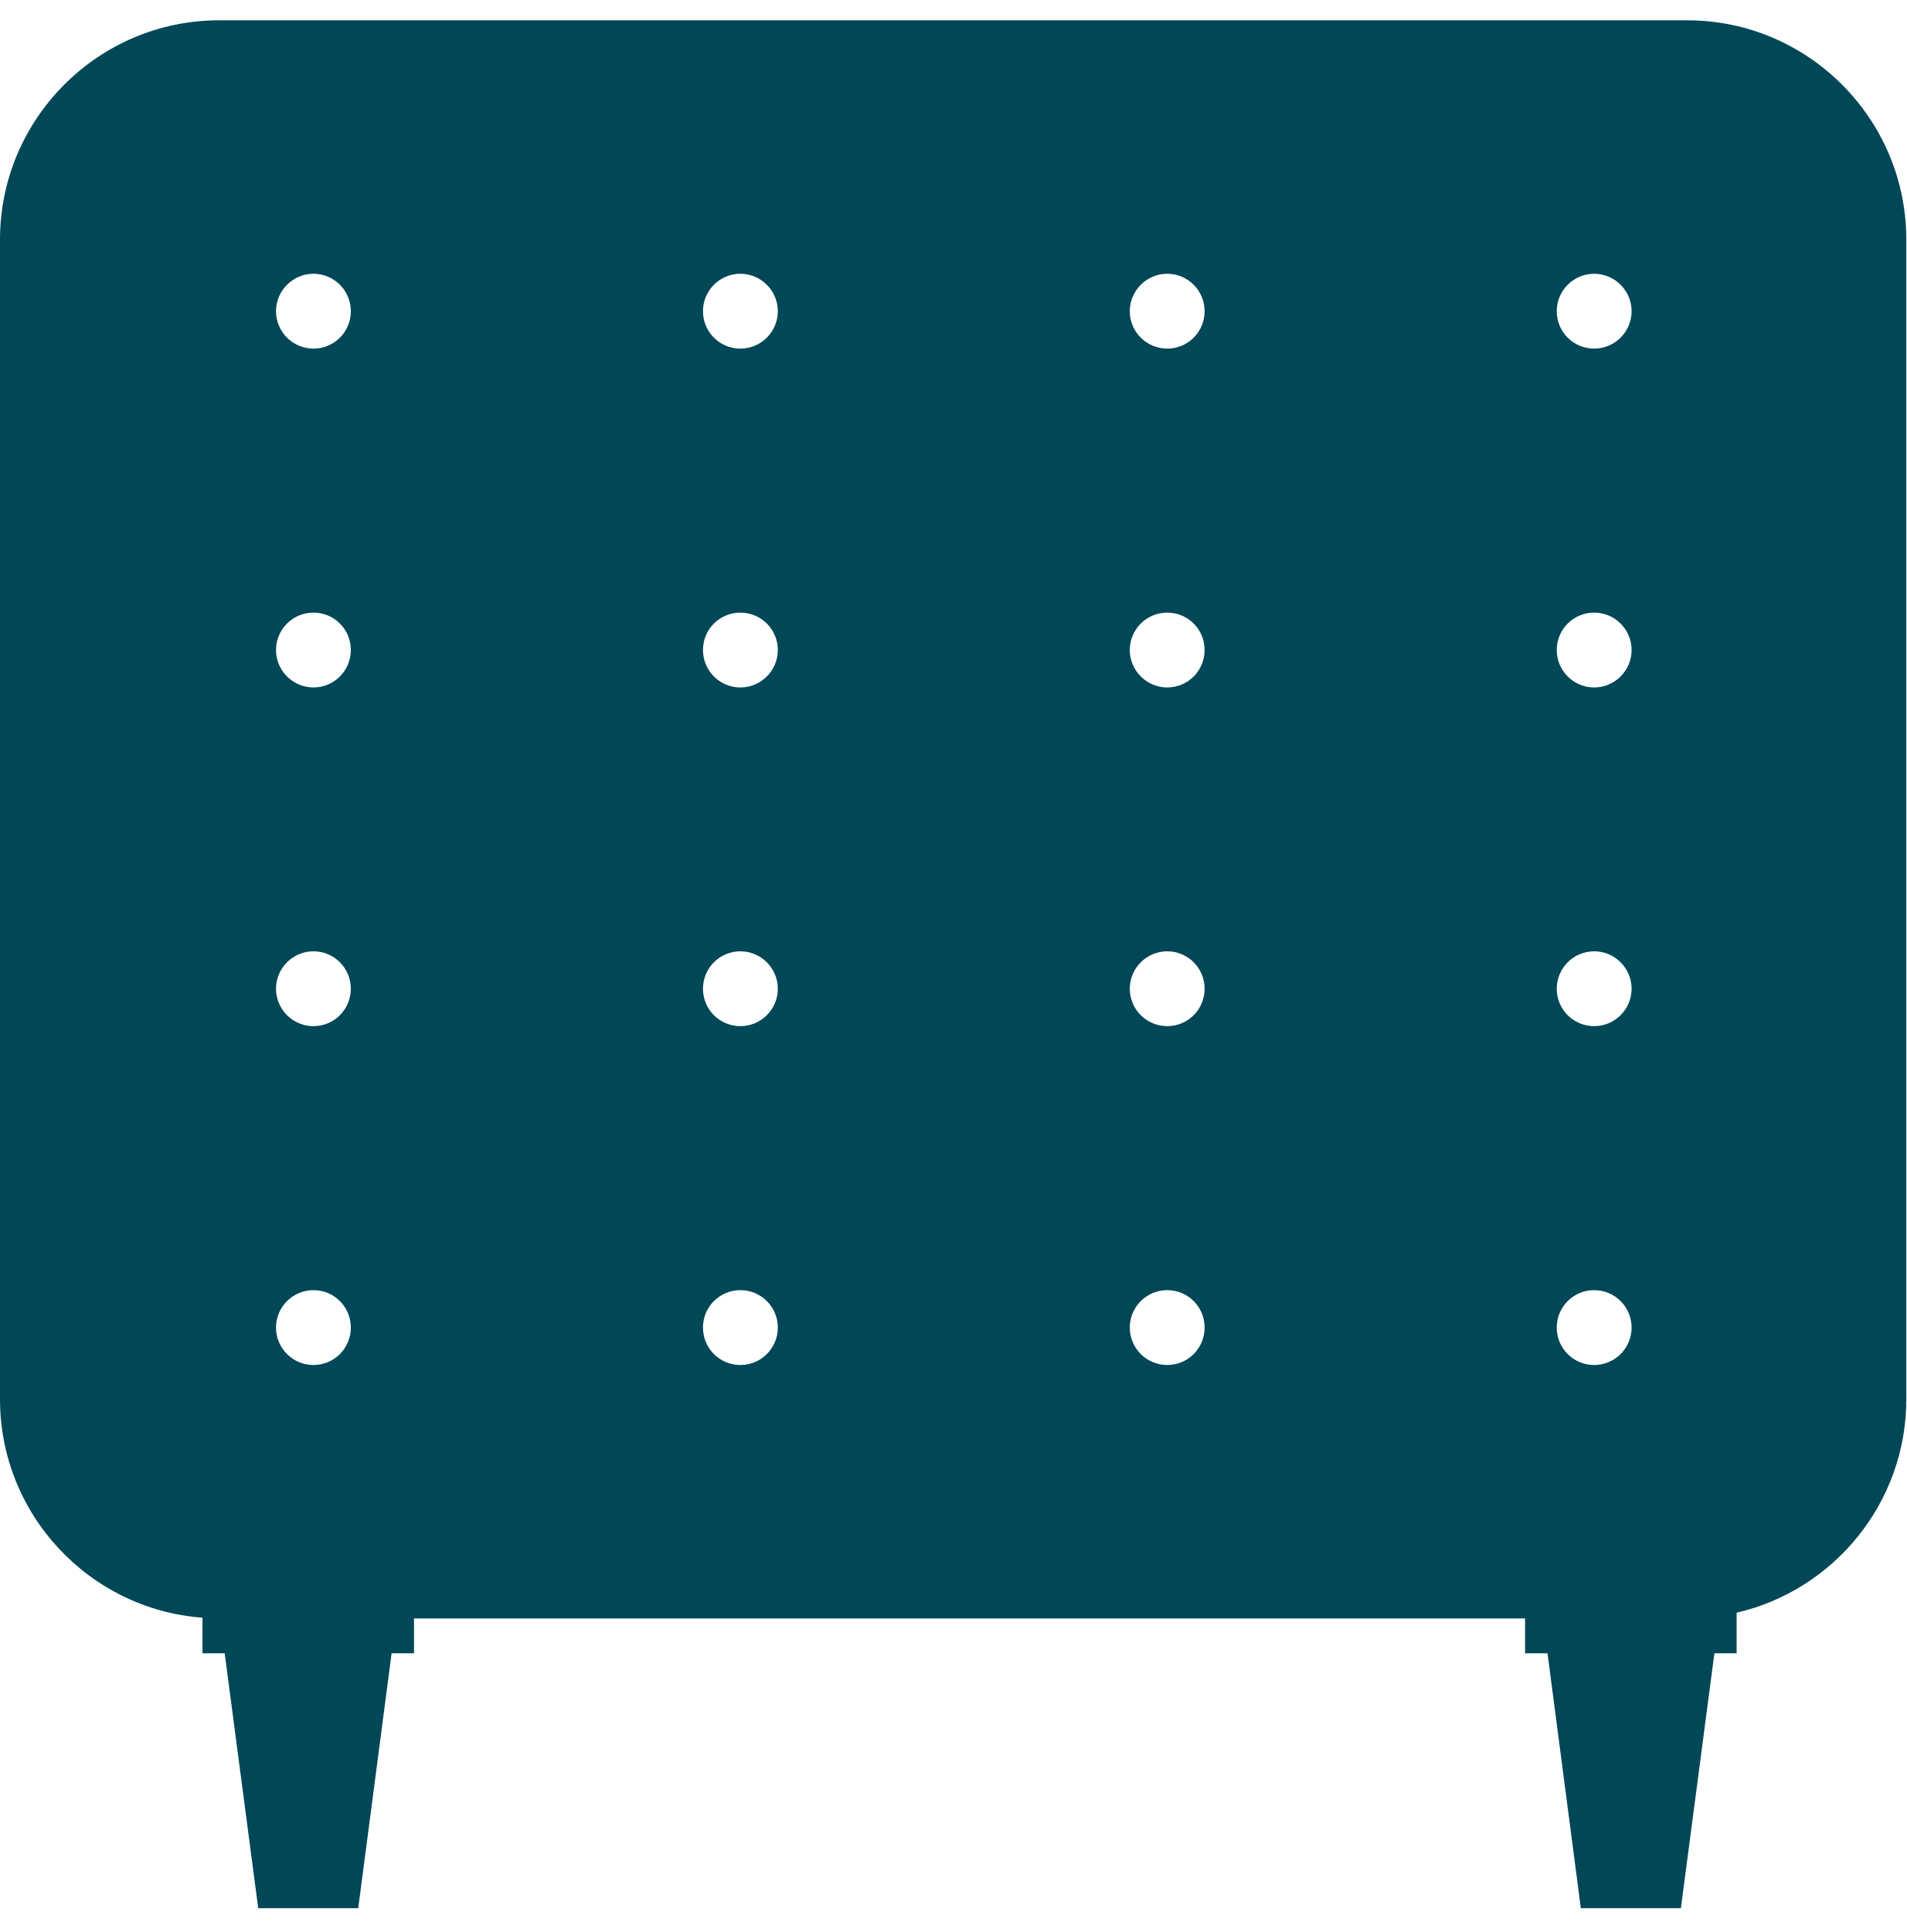
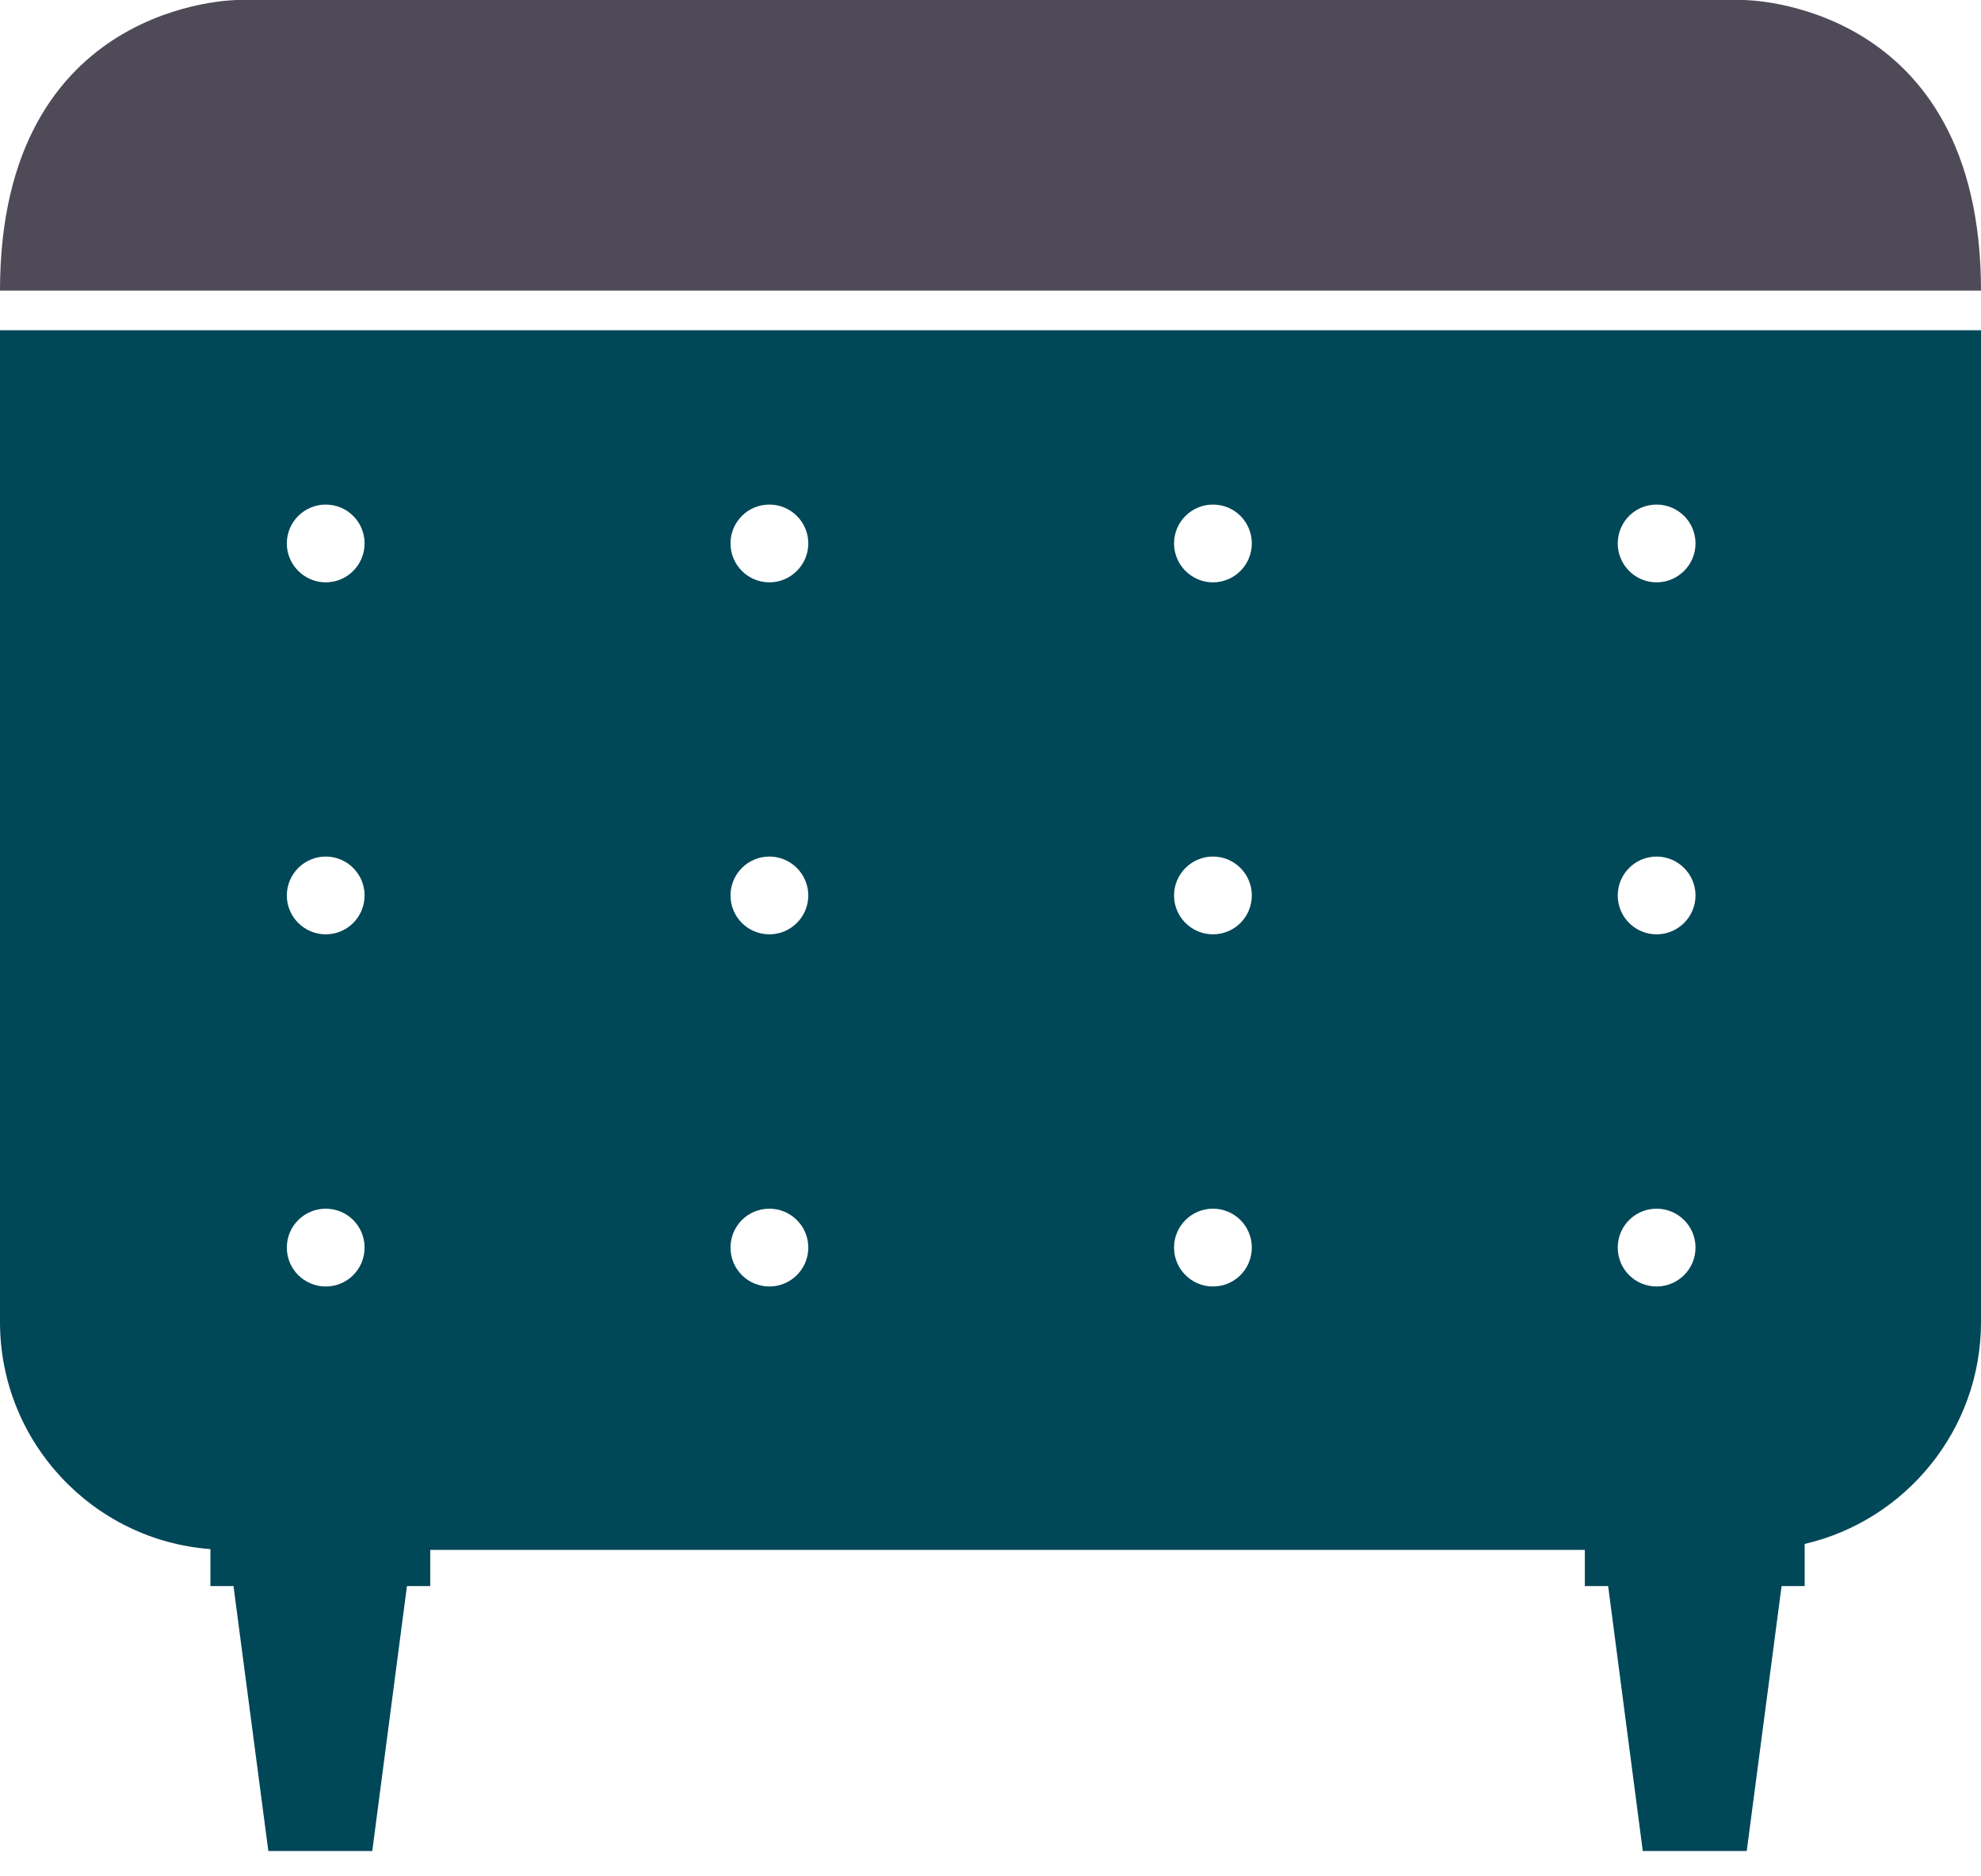
- <svg xmlns="http://www.w3.org/2000/svg" width="75" height="76" viewBox="0 0 75 76" fill="none">
-   <path d="M29.13 50.751C29.938 50.751 30.602 51.407 30.602 52.223C30.602 53.039 29.938 53.696 29.13 53.696C28.313 53.696 27.657 53.039 27.657 52.223C27.657 51.407 28.313 50.751 29.13 50.751ZM29.13 13.713C28.313 13.713 27.657 13.058 27.657 12.241C27.657 11.433 28.313 10.769 29.13 10.769C29.938 10.769 30.602 11.433 30.602 12.241C30.602 13.058 29.938 13.713 29.13 13.713ZM30.602 38.894C30.602 39.709 29.938 40.366 29.13 40.366C28.313 40.366 27.657 39.709 27.657 38.894C27.657 38.084 28.313 37.422 29.13 37.422C29.938 37.422 30.602 38.084 30.602 38.894ZM29.13 27.043C28.313 27.043 27.657 26.38 27.657 25.571C27.657 24.754 28.313 24.099 29.13 24.099C29.938 24.099 30.602 24.754 30.602 25.571C30.602 26.38 29.938 27.043 29.13 27.043ZM45.921 13.713C45.112 13.713 44.449 13.058 44.449 12.241C44.449 11.433 45.112 10.769 45.921 10.769C46.738 10.769 47.393 11.433 47.393 12.241C47.393 13.058 46.738 13.713 45.921 13.713ZM45.921 27.043C45.112 27.043 44.449 26.38 44.449 25.571C44.449 24.754 45.112 24.099 45.921 24.099C46.738 24.099 47.393 24.754 47.393 25.571C47.393 26.38 46.738 27.043 45.921 27.043ZM47.393 52.223C47.393 53.039 46.738 53.696 45.921 53.696C45.112 53.696 44.449 53.039 44.449 52.223C44.449 51.407 45.112 50.751 45.921 50.751C46.738 50.751 47.393 51.407 47.393 52.223ZM45.921 40.366C45.112 40.366 44.449 39.709 44.449 38.894C44.449 38.084 45.112 37.422 45.921 37.422C46.738 37.422 47.393 38.084 47.393 38.894C47.393 39.709 46.738 40.366 45.921 40.366ZM62.719 13.713C61.904 13.713 61.247 13.058 61.247 12.241C61.247 11.433 61.904 10.769 62.719 10.769C63.528 10.769 64.192 11.433 64.192 12.241C64.192 13.058 63.528 13.713 62.719 13.713ZM62.719 27.043C61.904 27.043 61.247 26.38 61.247 25.571C61.247 24.754 61.904 24.099 62.719 24.099C63.528 24.099 64.192 24.754 64.192 25.571C64.192 26.38 63.528 27.043 62.719 27.043ZM64.192 52.223C64.192 53.039 63.528 53.696 62.719 53.696C61.904 53.696 61.247 53.039 61.247 52.223C61.247 51.407 61.904 50.751 62.719 50.751C63.528 50.751 64.192 51.407 64.192 52.223ZM62.719 40.366C61.904 40.366 61.247 39.709 61.247 38.894C61.247 38.084 61.904 37.422 62.719 37.422C63.528 37.422 64.192 38.084 64.192 38.894C64.192 39.709 63.528 40.366 62.719 40.366ZM12.331 13.713C11.523 13.713 10.859 13.058 10.859 12.241C10.859 11.433 11.523 10.769 12.331 10.769C13.147 10.769 13.803 11.433 13.803 12.241C13.803 13.058 13.147 13.713 12.331 13.713ZM12.331 50.751C13.147 50.751 13.803 51.407 13.803 52.223C13.803 53.039 13.147 53.696 12.331 53.696C11.523 53.696 10.859 53.039 10.859 52.223C10.859 51.407 11.523 50.751 12.331 50.751ZM10.859 25.571C10.859 24.754 11.523 24.099 12.331 24.099C13.147 24.099 13.803 24.754 13.803 25.571C13.803 26.38 13.147 27.043 12.331 27.043C11.523 27.043 10.859 26.38 10.859 25.571ZM12.331 37.422C13.147 37.422 13.803 38.084 13.803 38.894C13.803 39.709 13.147 40.366 12.331 40.366C11.523 40.366 10.859 39.709 10.859 38.894C10.859 38.084 11.523 37.422 12.331 37.422ZM66.379 0.799H8.621C3.87 0.799 0 4.669 0 9.428V55.043C0 59.576 3.519 63.308 7.966 63.636V65.035H8.84L10.159 75.063H14.094L15.407 65.035H16.288V63.665H60.001V65.035H60.884L62.195 75.063H66.131L67.45 65.035H68.324V63.44C72.143 62.557 75 59.124 75 55.043V9.428C75 4.669 71.13 0.799 66.379 0.799Z" fill="#004757" />
+ <svg xmlns="http://www.w3.org/2000/svg" width="10%" height="10%" viewBox="0 0 75 71" fill="none">
+   <path d="M29.13 45.751C29.938 45.751 30.602 46.407 30.602 47.223C30.602 48.039 29.938 48.696 29.13 48.696C28.313 48.696 27.657 48.039 27.657 47.223C27.657 46.407 28.313 45.751 29.13 45.751ZM30.602 33.894C30.602 34.709 29.938 35.366 29.13 35.366C28.313 35.366 27.657 34.709 27.657 33.894C27.657 33.084 28.313 32.422 29.13 32.422C29.938 32.422 30.602 33.084 30.602 33.894ZM29.13 22.043C28.313 22.043 27.657 21.38 27.657 20.571C27.657 19.754 28.313 19.099 29.13 19.099C29.938 19.099 30.602 19.754 30.602 20.571C30.602 21.38 29.938 22.043 29.13 22.043ZM45.921 22.043C45.112 22.043 44.449 21.38 44.449 20.571C44.449 19.754 45.112 19.099 45.921 19.099C46.738 19.099 47.393 19.754 47.393 20.571C47.393 21.38 46.738 22.043 45.921 22.043ZM47.393 47.223C47.393 48.039 46.738 48.696 45.921 48.696C45.112 48.696 44.449 48.039 44.449 47.223C44.449 46.407 45.112 45.751 45.921 45.751C46.738 45.751 47.393 46.407 47.393 47.223ZM45.921 35.366C45.112 35.366 44.449 34.709 44.449 33.894C44.449 33.084 45.112 32.422 45.921 32.422C46.738 32.422 47.393 33.084 47.393 33.894C47.393 34.709 46.738 35.366 45.921 35.366ZM62.719 22.043C61.904 22.043 61.247 21.38 61.247 20.571C61.247 19.754 61.904 19.099 62.719 19.099C63.528 19.099 64.192 19.754 64.192 20.571C64.192 21.38 63.528 22.043 62.719 22.043ZM64.192 47.223C64.192 48.039 63.528 48.696 62.719 48.696C61.904 48.696 61.247 48.039 61.247 47.223C61.247 46.407 61.904 45.751 62.719 45.751C63.528 45.751 64.192 46.407 64.192 47.223ZM62.719 35.366C61.904 35.366 61.247 34.709 61.247 33.894C61.247 33.084 61.904 32.422 62.719 32.422C63.528 32.422 64.192 33.084 64.192 33.894C64.192 34.709 63.528 35.366 62.719 35.366ZM12.331 45.751C13.147 45.751 13.803 46.407 13.803 47.223C13.803 48.039 13.147 48.696 12.331 48.696C11.523 48.696 10.859 48.039 10.859 47.223C10.859 46.407 11.523 45.751 12.331 45.751ZM10.859 20.571C10.859 19.754 11.523 19.099 12.331 19.099C13.147 19.099 13.803 19.754 13.803 20.571C13.803 21.38 13.147 22.043 12.331 22.043C11.523 22.043 10.859 21.38 10.859 20.571ZM12.331 32.422C13.147 32.422 13.803 33.084 13.803 33.894C13.803 34.709 13.147 35.366 12.331 35.366C11.523 35.366 10.859 34.709 10.859 33.894C10.859 33.084 11.523 32.422 12.331 32.422ZM64.192 12.5L10.159 12.5H3.05176e-05V50.043C3.05176e-05 54.576 3.519 58.308 7.966 58.636V60.035H8.84L10.159 70.063H14.094L15.407 60.035H16.288V58.665H60.001V60.035H60.884L62.195 70.063H66.131L67.45 60.035H68.324V58.44C72.143 57.557 75 54.124 75 50.043V12.5L64.192 12.5Z" fill="#004757" />
+   <path d="M75 11H0C0 0 9 0 9 0H66C66 0 75 0 75 11Z" fill="#4F4A57" />
</svg>
